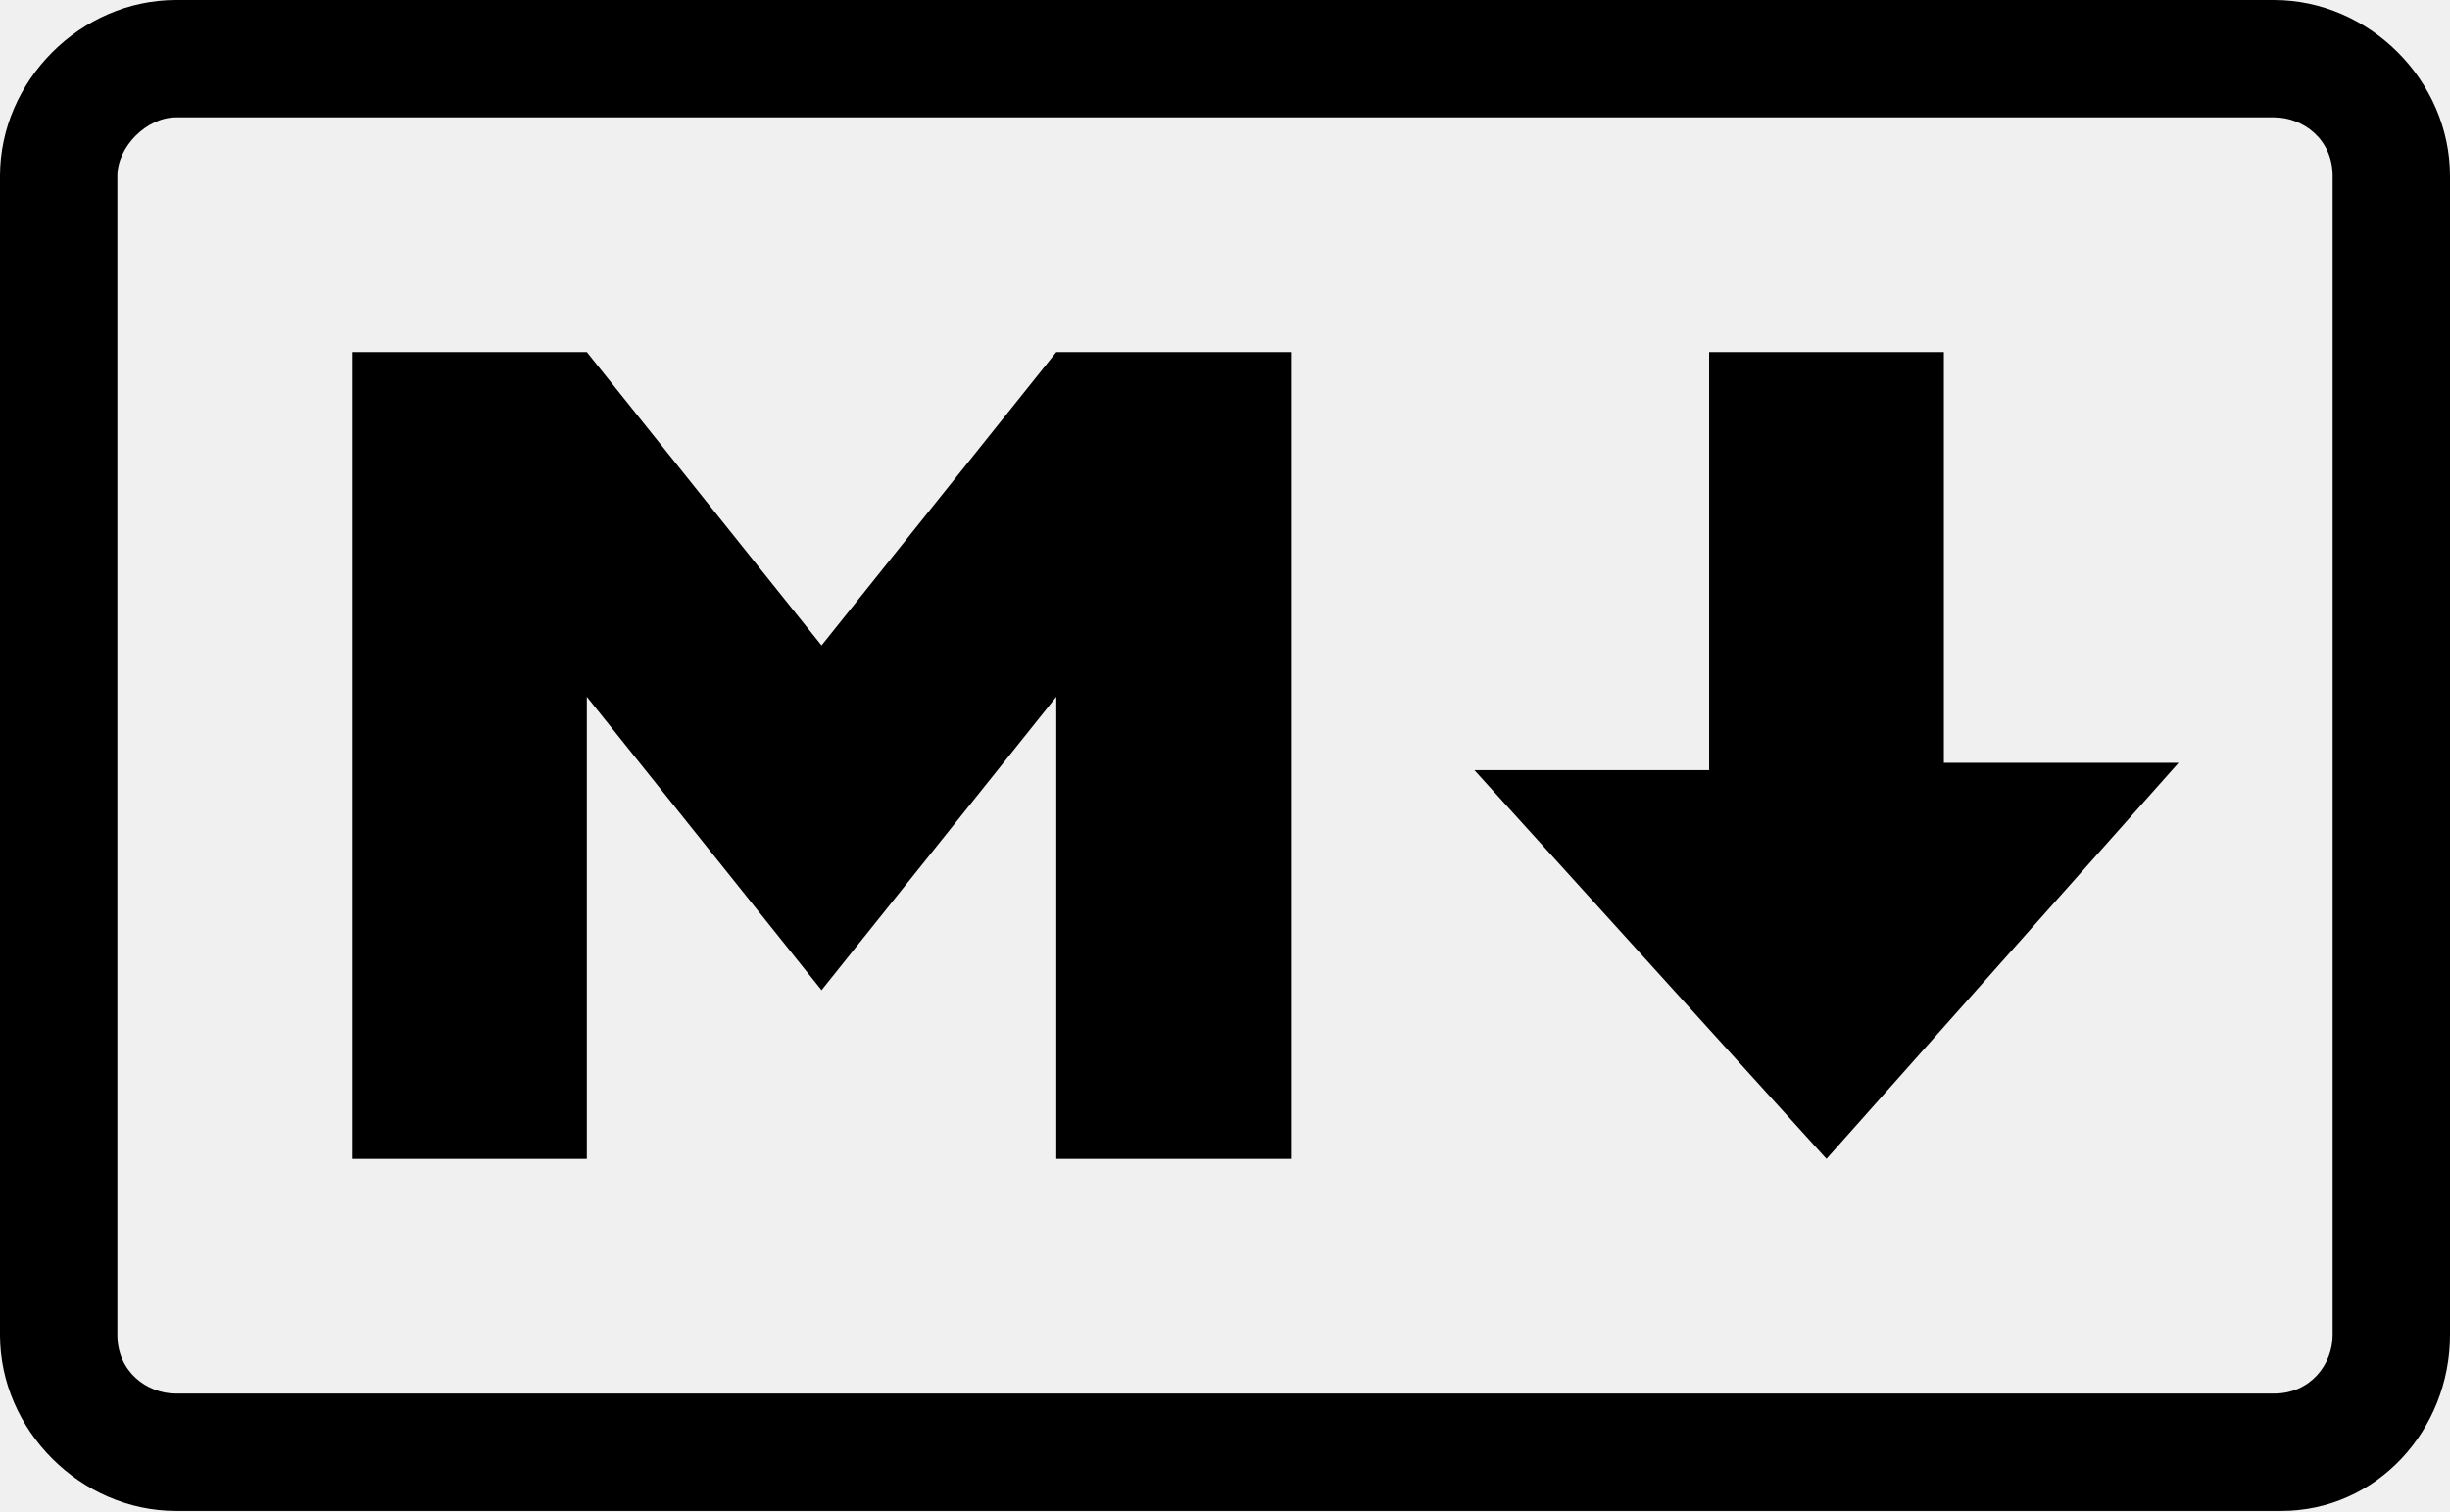
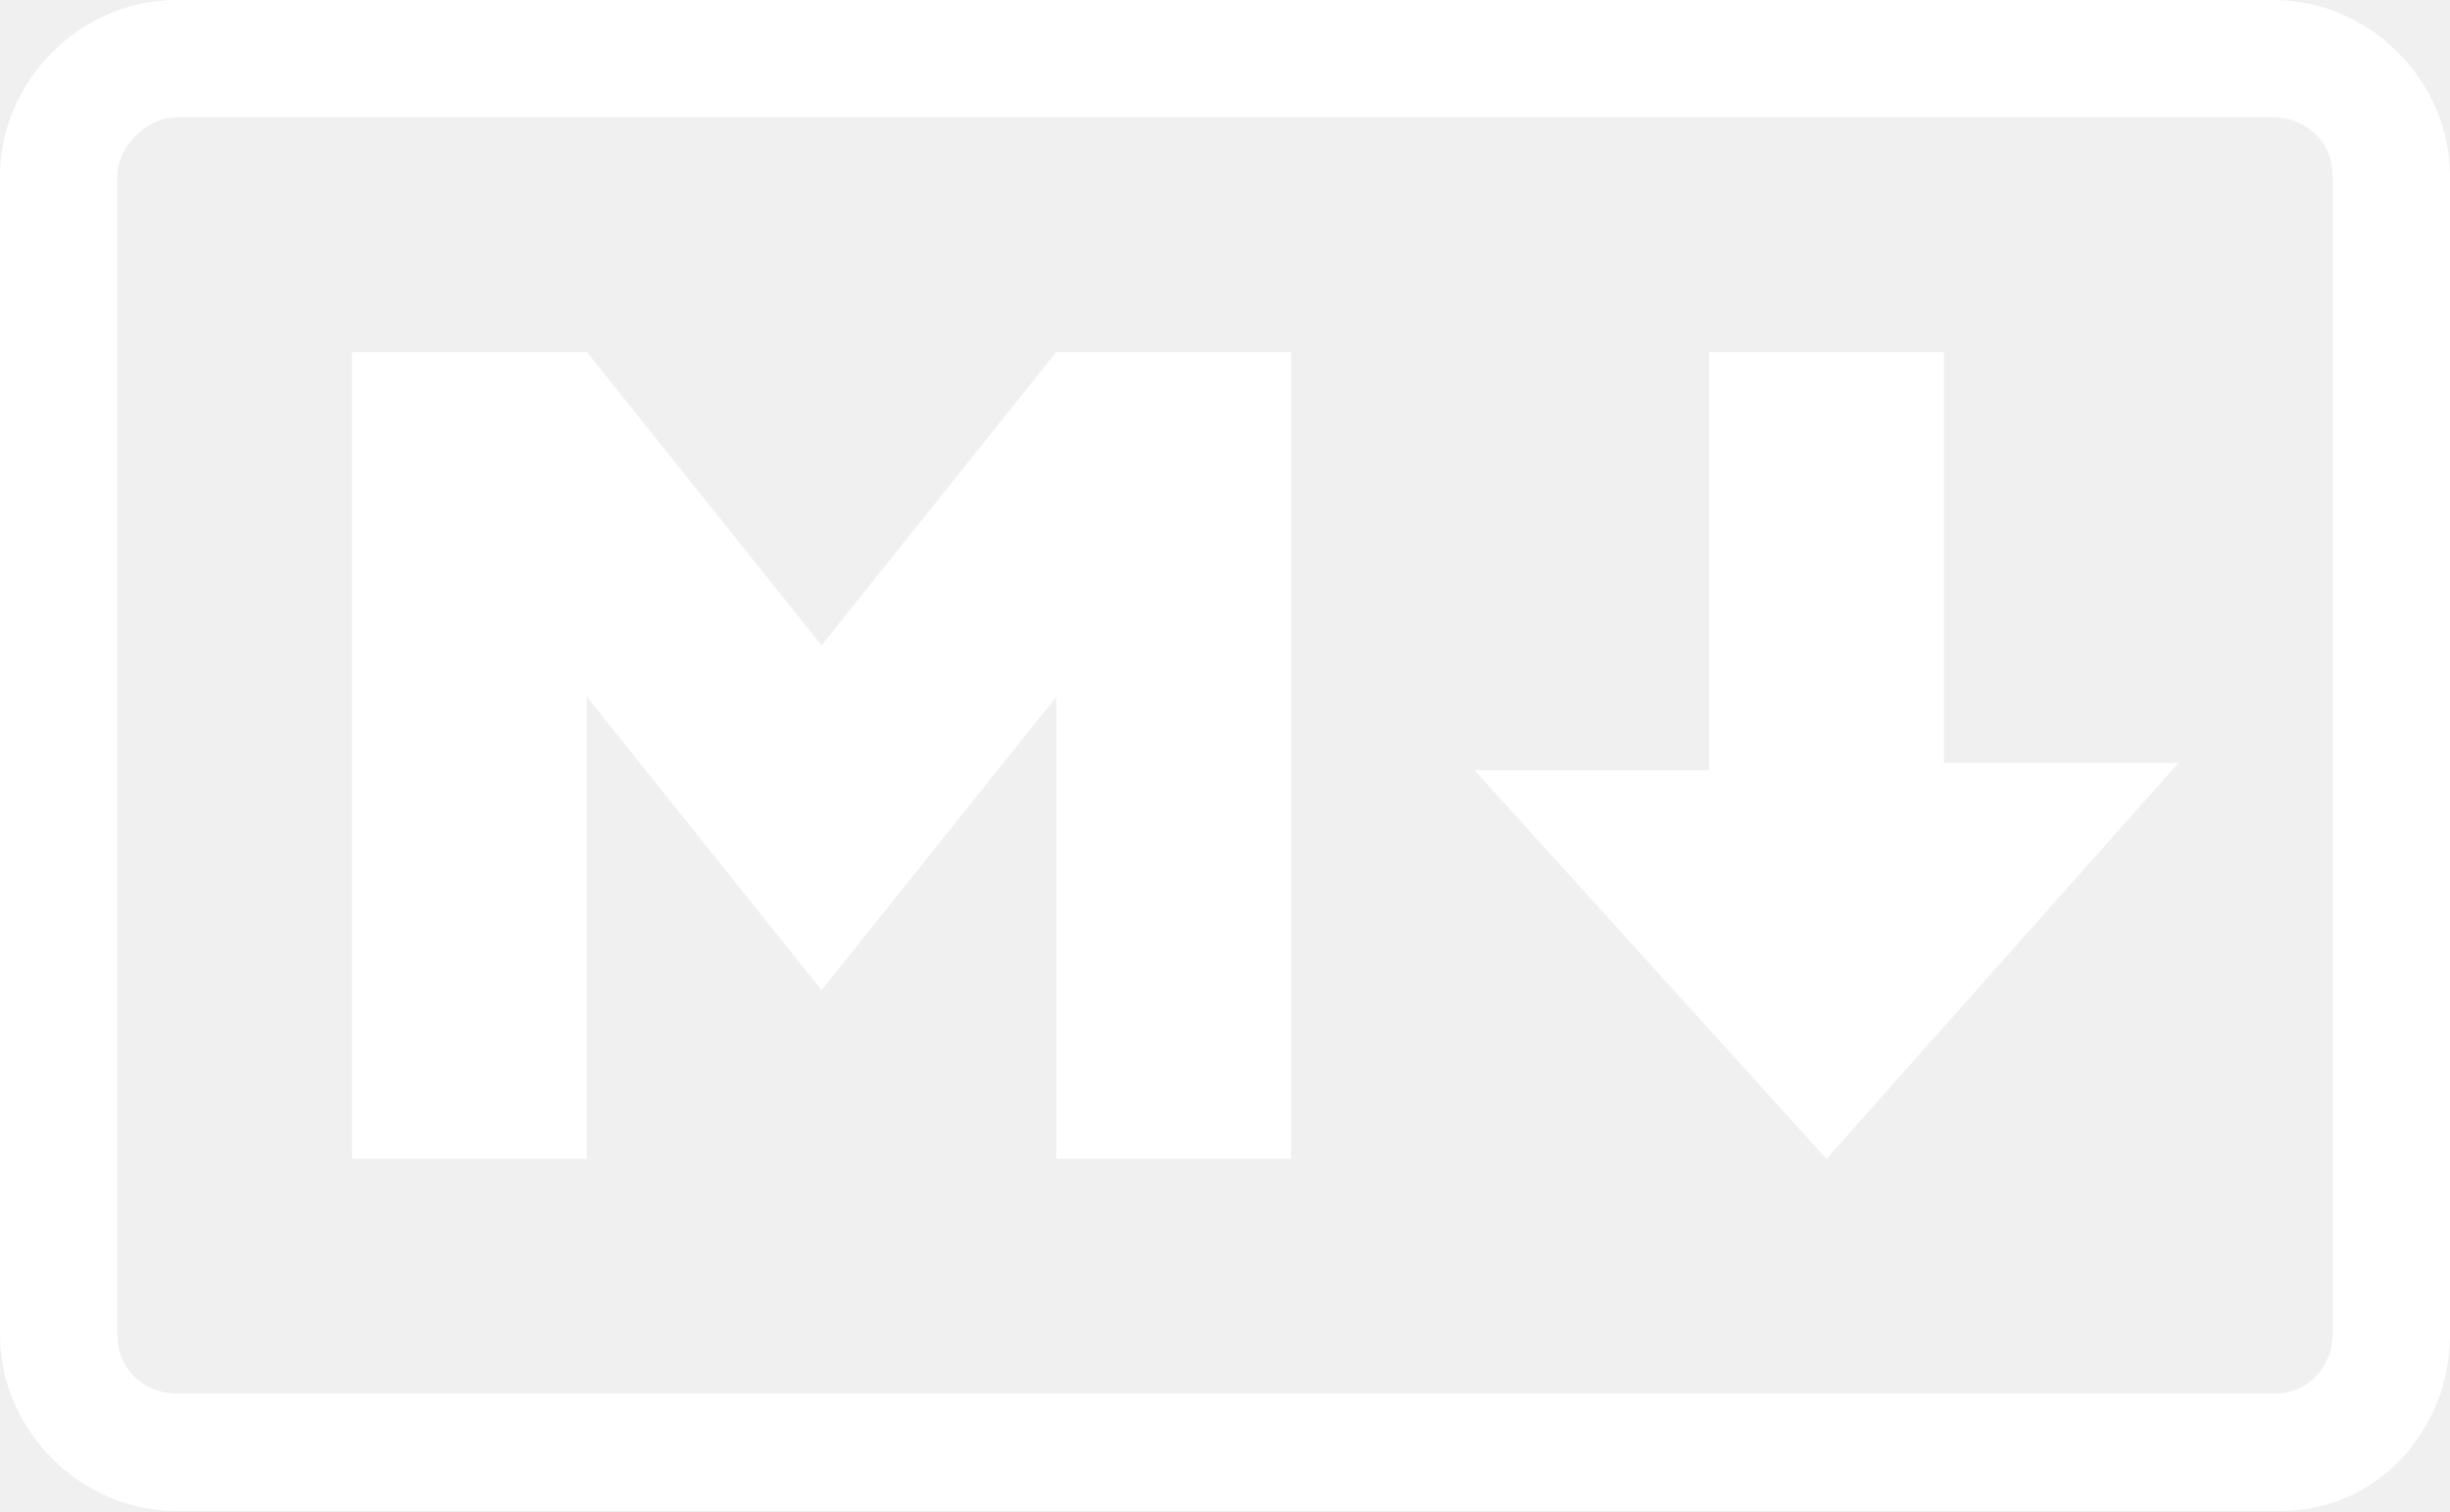
<svg xmlns="http://www.w3.org/2000/svg" width="256px" height="158px" viewBox="0 0 256 158" version="1.1" preserveAspectRatio="xMidYMid">
  <g>
-     <path d="M238.371,157.892 L18.395,157.892 C8.431,157.892 0,149.461 0,139.497 L0,18.395 C0,8.431 8.431,0 18.395,0 L237.605,0 C247.569,0 256,8.431 256,18.395 L256,139.497 C256,149.461 248.335,157.892 238.371,157.892 L238.371,157.892 Z M18.395,12.263 C15.329,12.263 12.263,15.329 12.263,18.395 L12.263,139.497 C12.263,143.329 15.329,145.629 18.395,145.629 L237.605,145.629 C241.437,145.629 243.737,142.563 243.737,139.497 L243.737,18.395 C243.737,14.563 240.671,12.263 237.605,12.263 C238.371,12.263 18.395,12.263 18.395,12.263 L18.395,12.263 Z M36.79,121.102 L36.79,36.79 L61.317,36.79 L85.844,67.449 L110.371,36.79 L134.898,36.79 L134.898,121.102 L110.371,121.102 L110.371,72.814 L85.844,103.473 L61.317,72.814 L61.317,121.102 L36.79,121.102 L36.79,121.102 Z M190.85,121.102 L154.06,80.479 L178.587,80.479 L178.587,36.79 L203.114,36.79 L203.114,79.713 L227.641,79.713 L190.85,121.102 L190.85,121.102 Z" fill="#000000" />
+     <path d="M238.371,157.892 L18.395,157.892 C8.431,157.892 0,149.461 0,139.497 L0,18.395 C0,8.431 8.431,0 18.395,0 L237.605,0 C247.569,0 256,8.431 256,18.395 L256,139.497 C256,149.461 248.335,157.892 238.371,157.892 L238.371,157.892 Z M18.395,12.263 C15.329,12.263 12.263,15.329 12.263,18.395 L12.263,139.497 C12.263,143.329 15.329,145.629 18.395,145.629 L237.605,145.629 C241.437,145.629 243.737,142.563 243.737,139.497 L243.737,18.395 C243.737,14.563 240.671,12.263 237.605,12.263 C238.371,12.263 18.395,12.263 18.395,12.263 L18.395,12.263 Z M36.79,121.102 L36.79,36.79 L61.317,36.79 L85.844,67.449 L110.371,36.79 L134.898,36.79 L134.898,121.102 L110.371,121.102 L110.371,72.814 L85.844,103.473 L61.317,72.814 L61.317,121.102 L36.79,121.102 L36.79,121.102 Z M190.85,121.102 L154.06,80.479 L178.587,80.479 L178.587,36.79 L203.114,36.79 L203.114,79.713 L227.641,79.713 L190.85,121.102 L190.85,121.102 Z" fill="#ffffff" />
  </g>
</svg>
